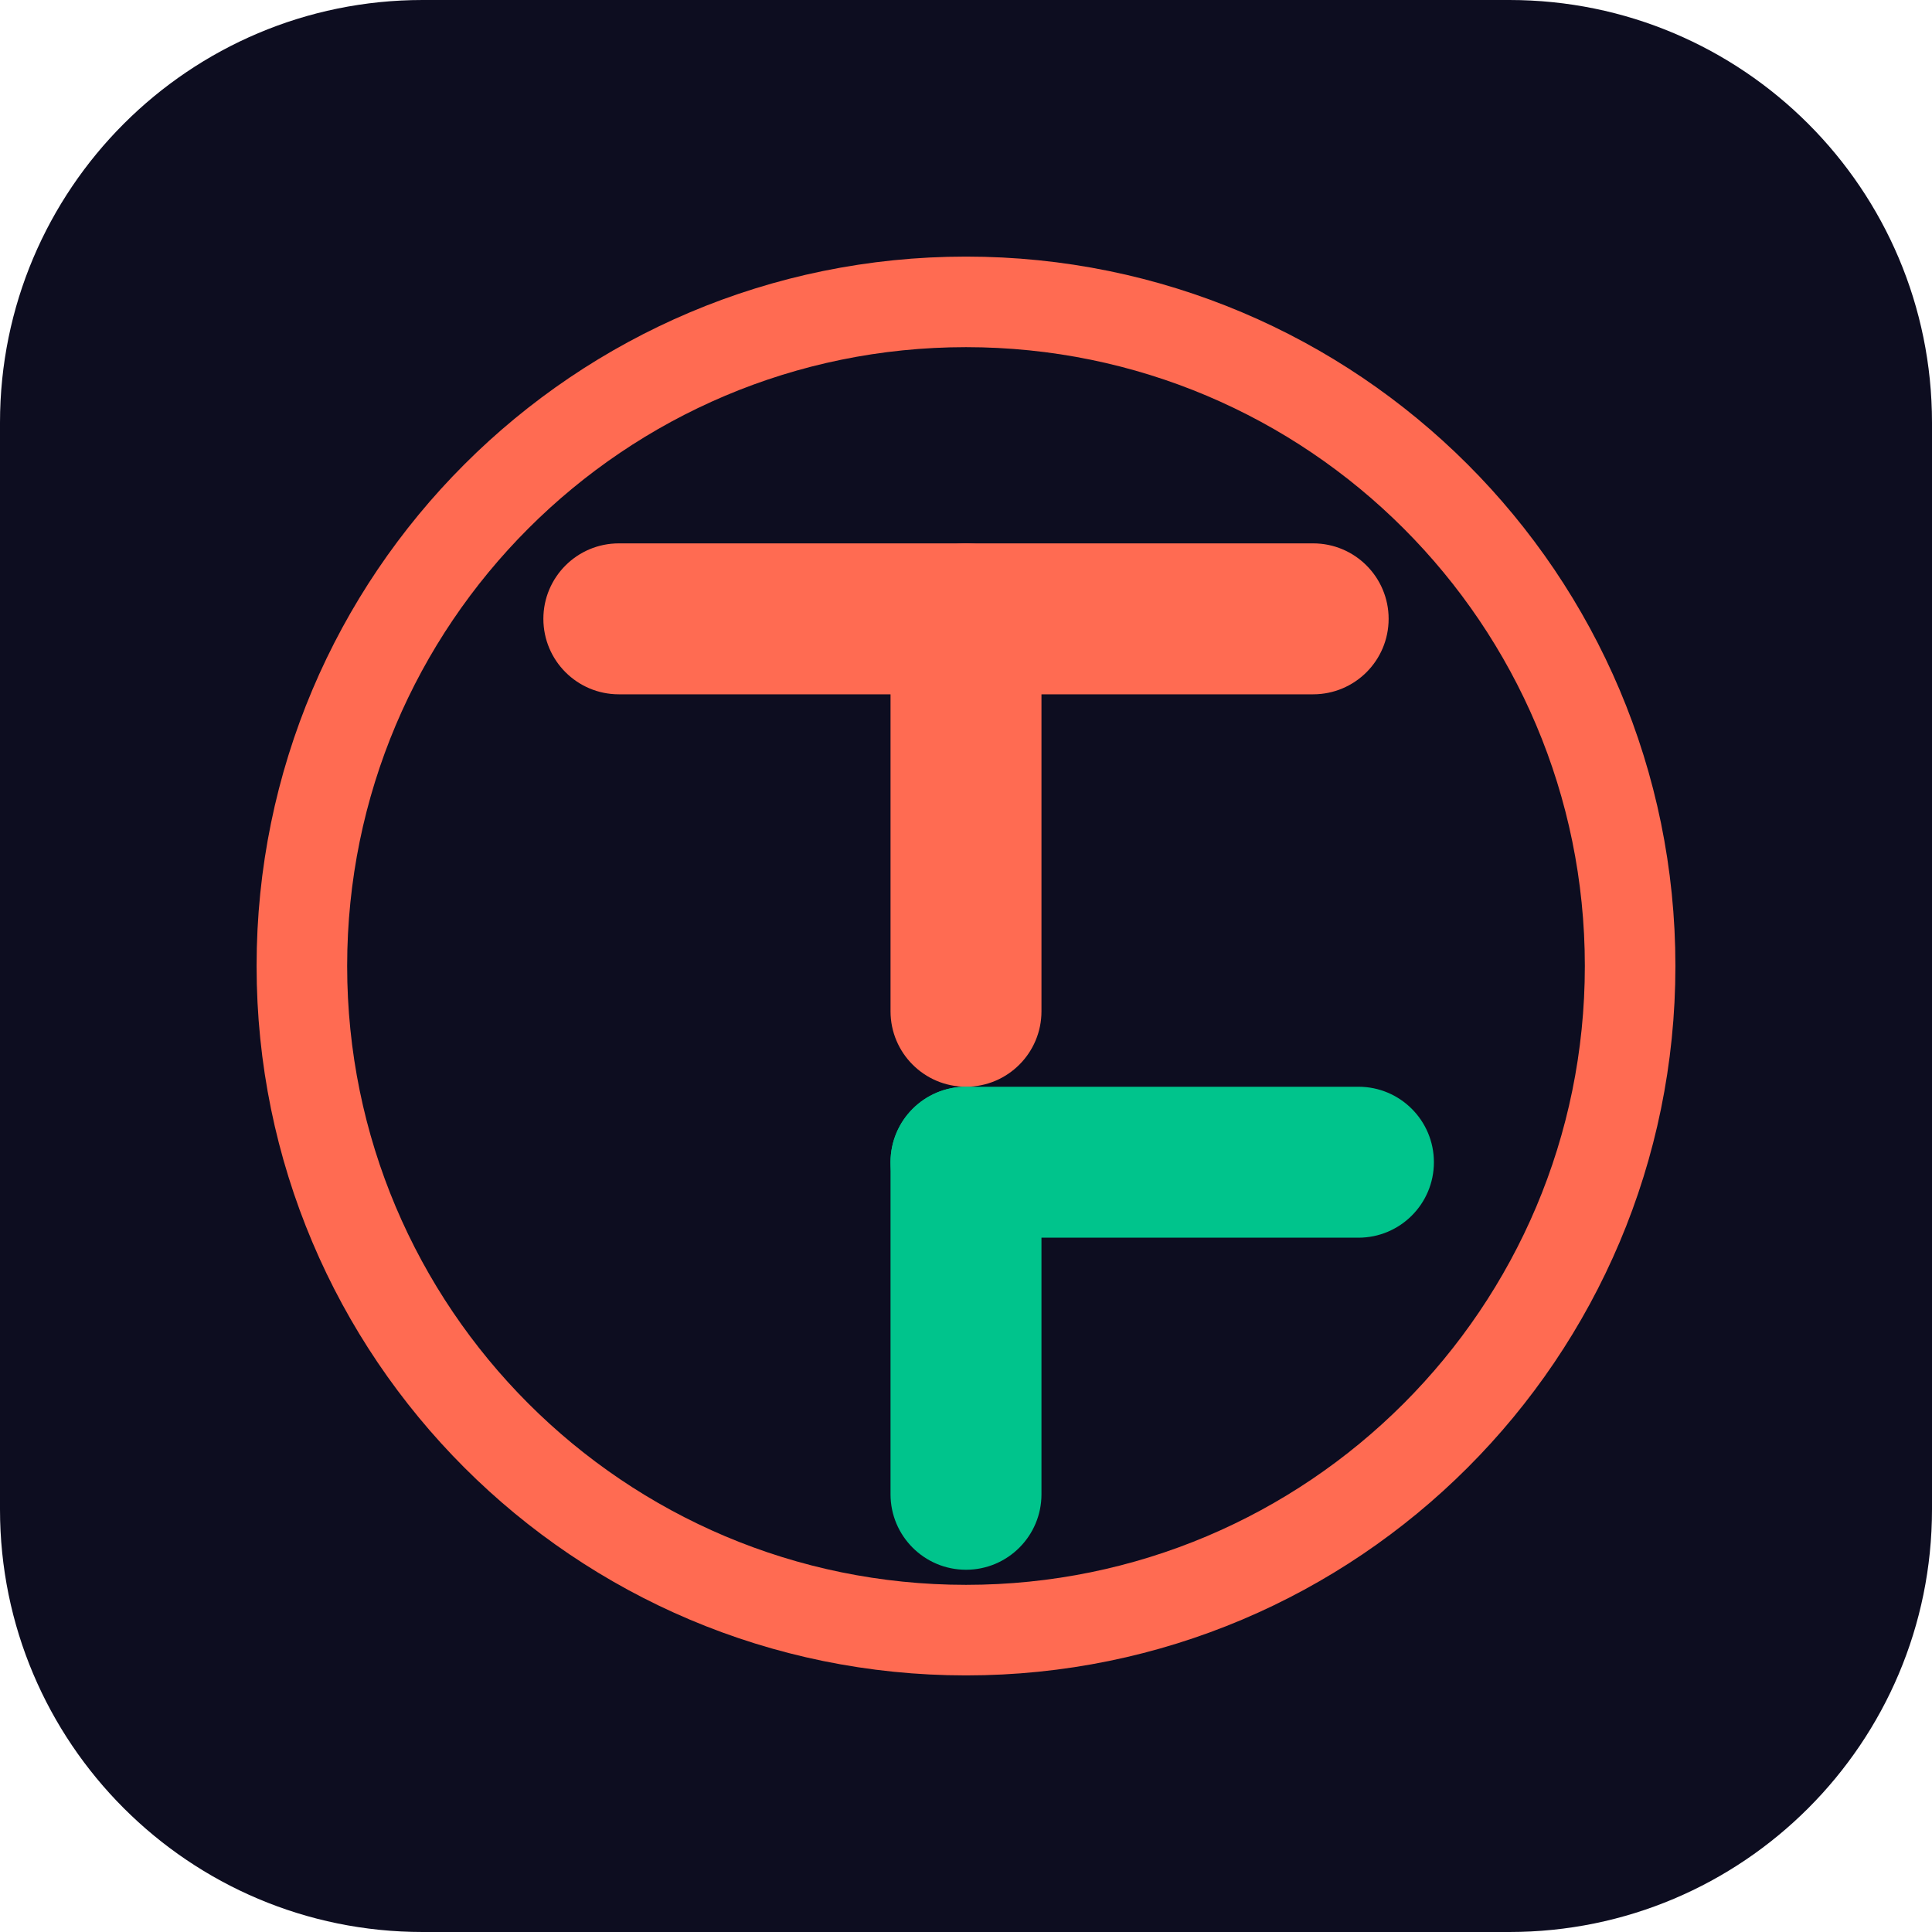
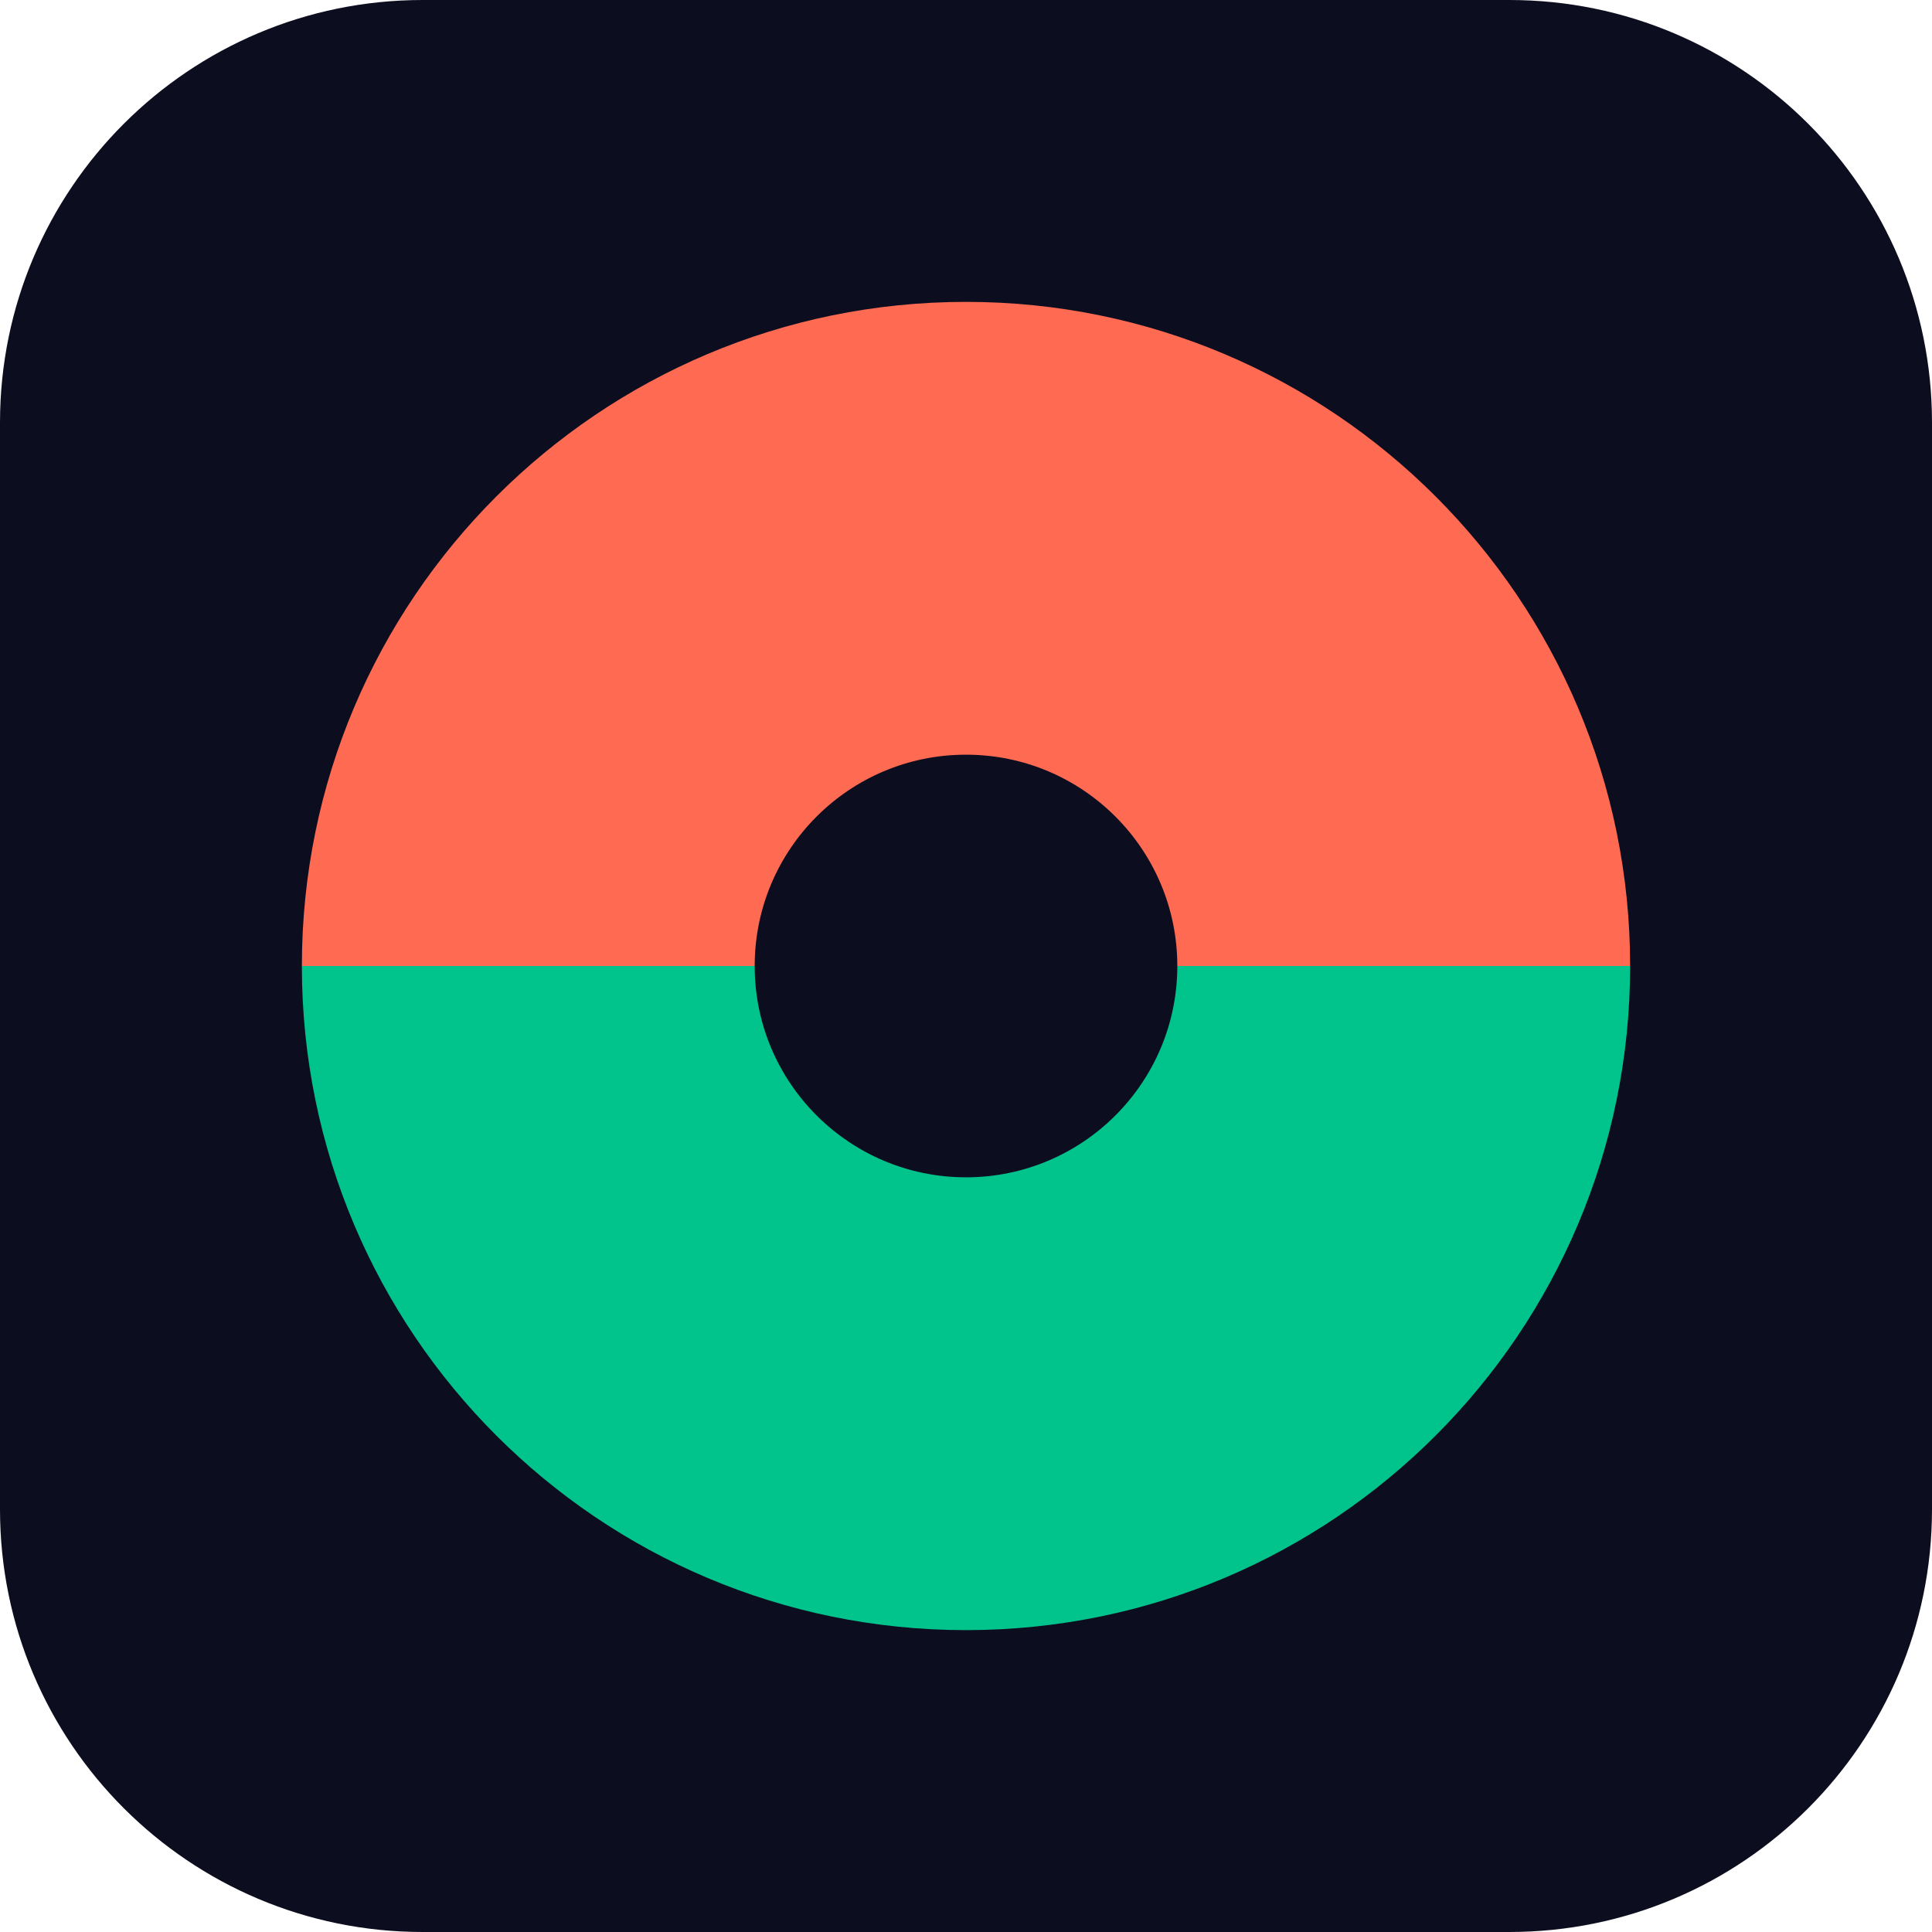
<svg xmlns="http://www.w3.org/2000/svg" viewBox="0 0 64 64">
  <rect width="64" height="64" rx="14" fill="#0D0D20" />
-   <circle cx="32" cy="32" r="22" fill="none" stroke="#FF6B52" stroke-width="3" />
-   <rect x="18" y="18" width="28" height="5" rx="2.5" fill="#FF6B52" />
-   <rect x="29.5" y="18" width="5" height="18" rx="2.5" fill="#FF6B52" />
-   <rect x="29.5" y="36" width="5" height="16" rx="2.5" fill="#00C48C" />
-   <rect x="29.5" y="36" width="18" height="5" rx="2.5" fill="#00C48C" />
+   <clipPath id="coin">
+     <circle cx="32" cy="32" r="22" />
+   </clipPath>
+   <g clip-path="url(#coin)">
+     <rect x="10" y="10" width="44" height="22" fill="#FF6B52" />
+     <rect x="10" y="32" width="44" height="22" fill="#00C48C" />
+   </g>
+   <circle cx="32" cy="32" r="7" fill="#0D0D20" />
</svg>
